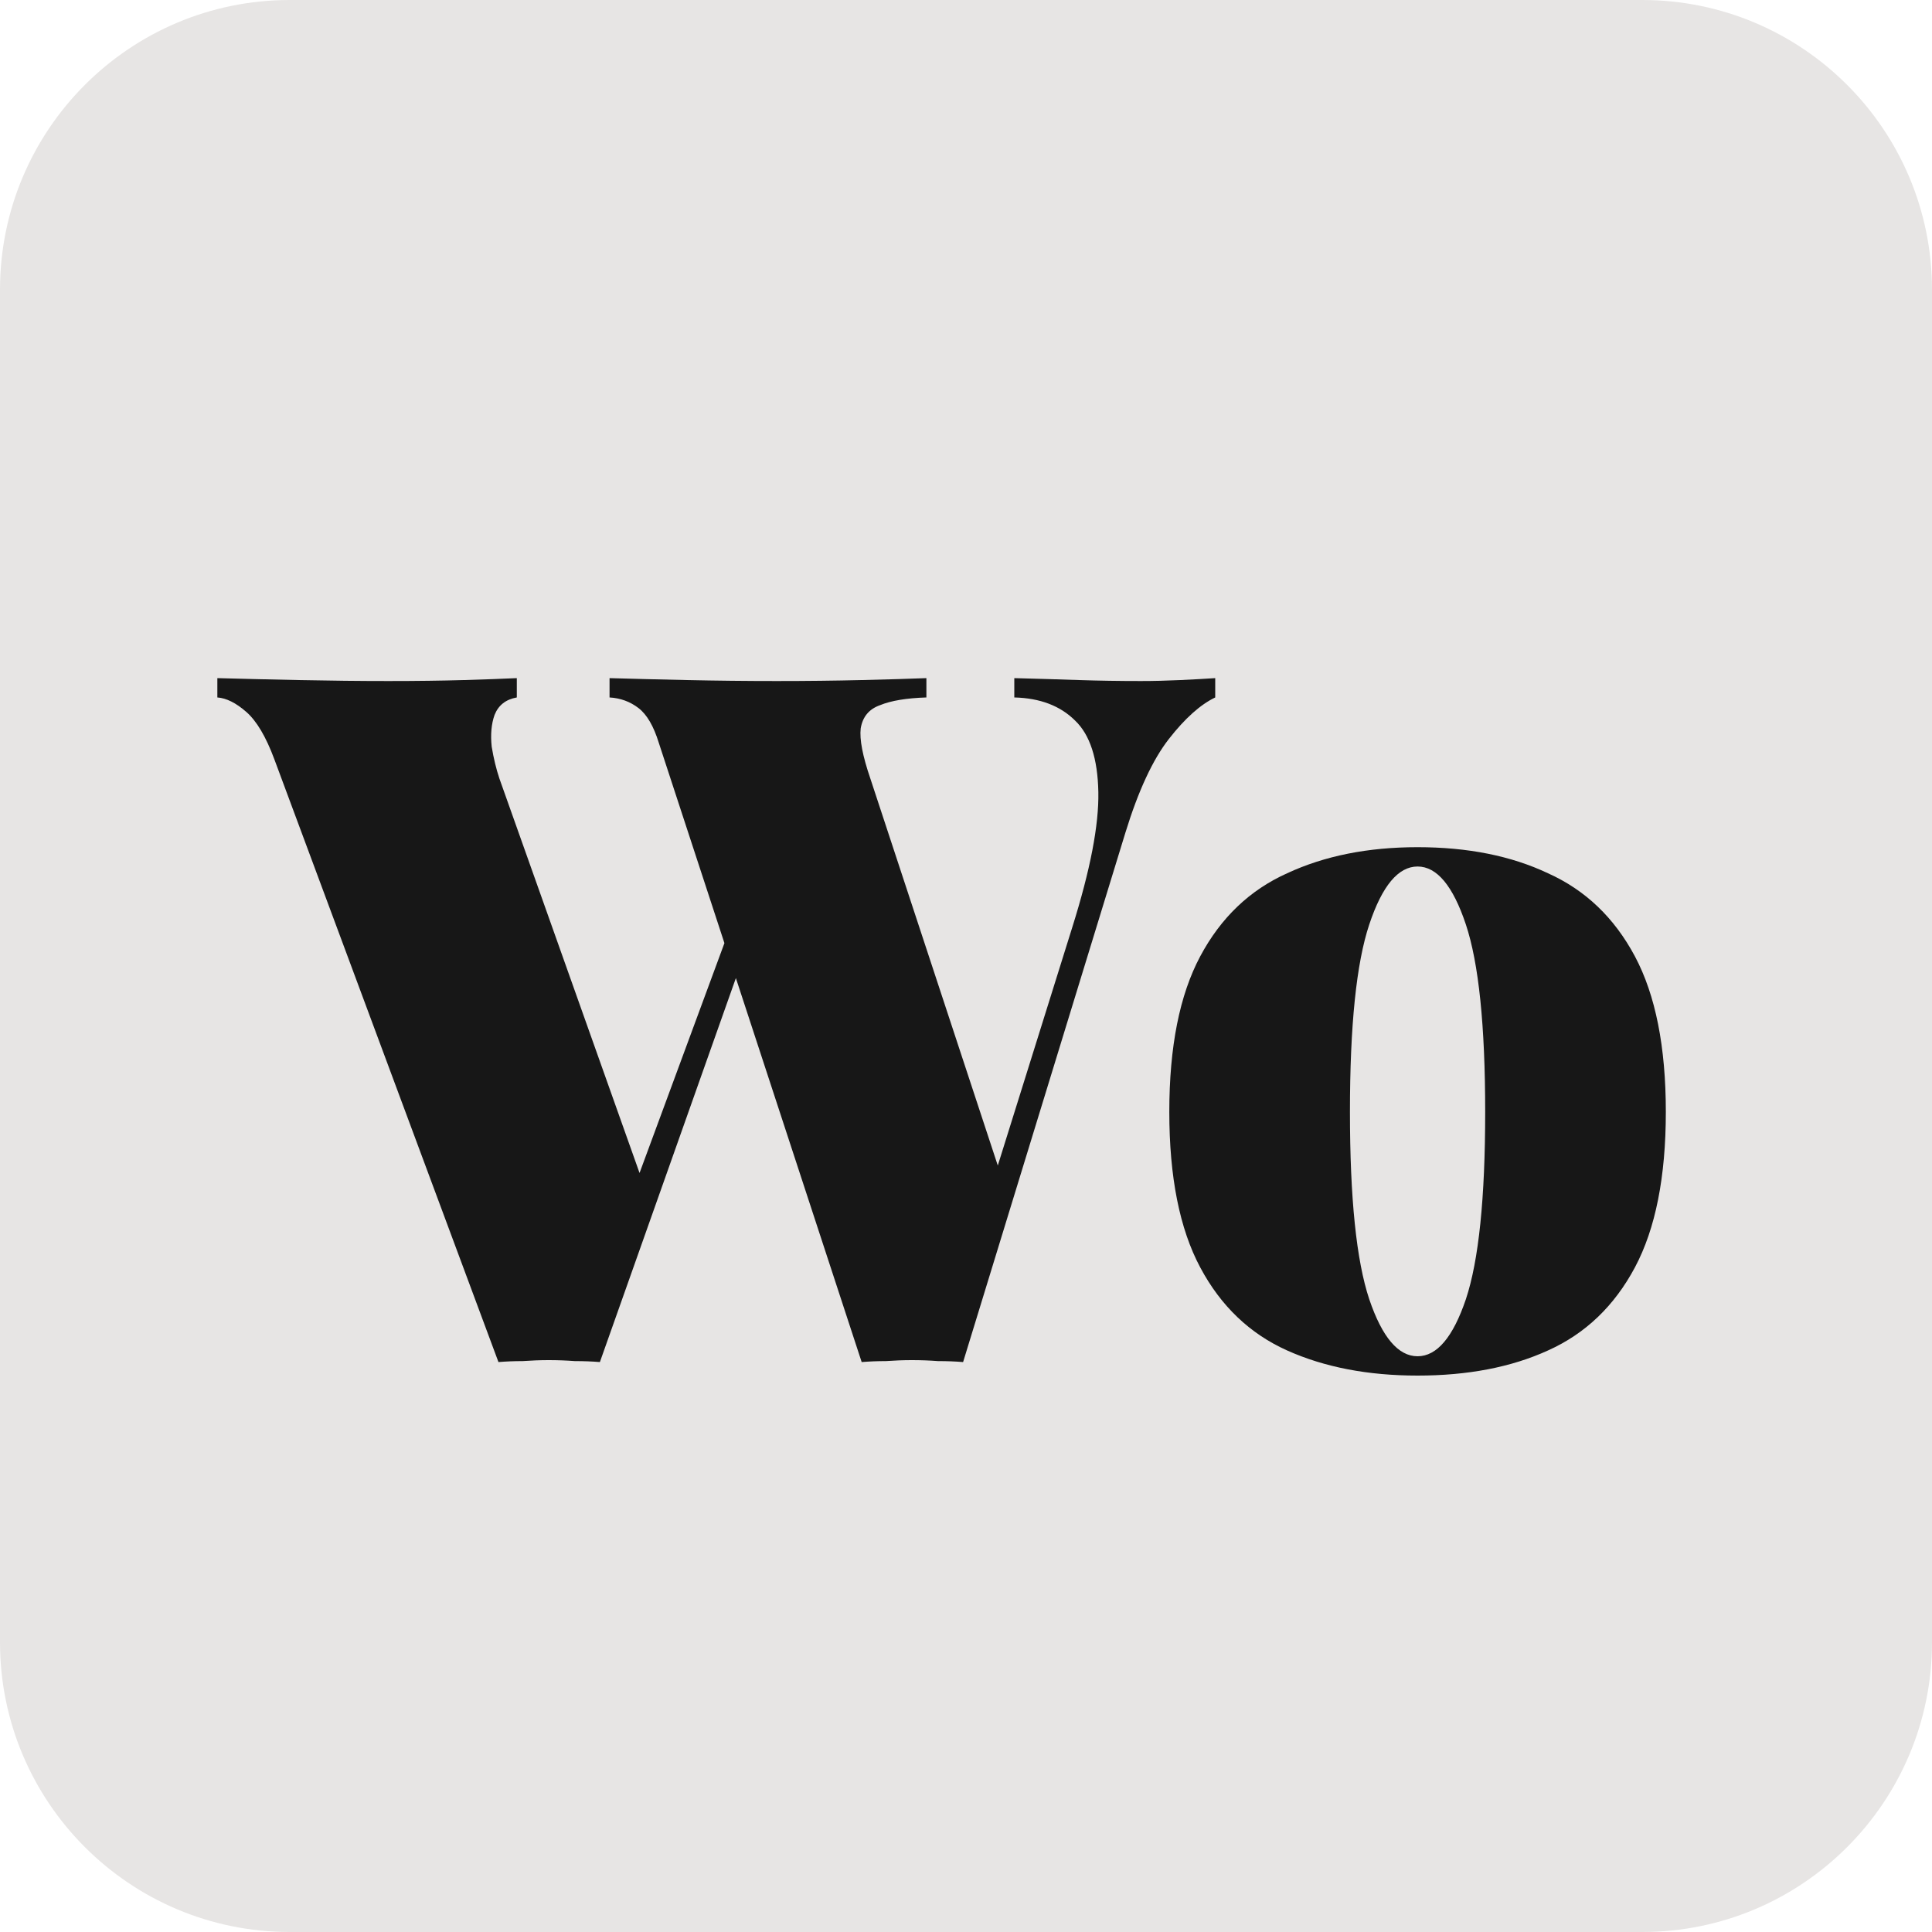
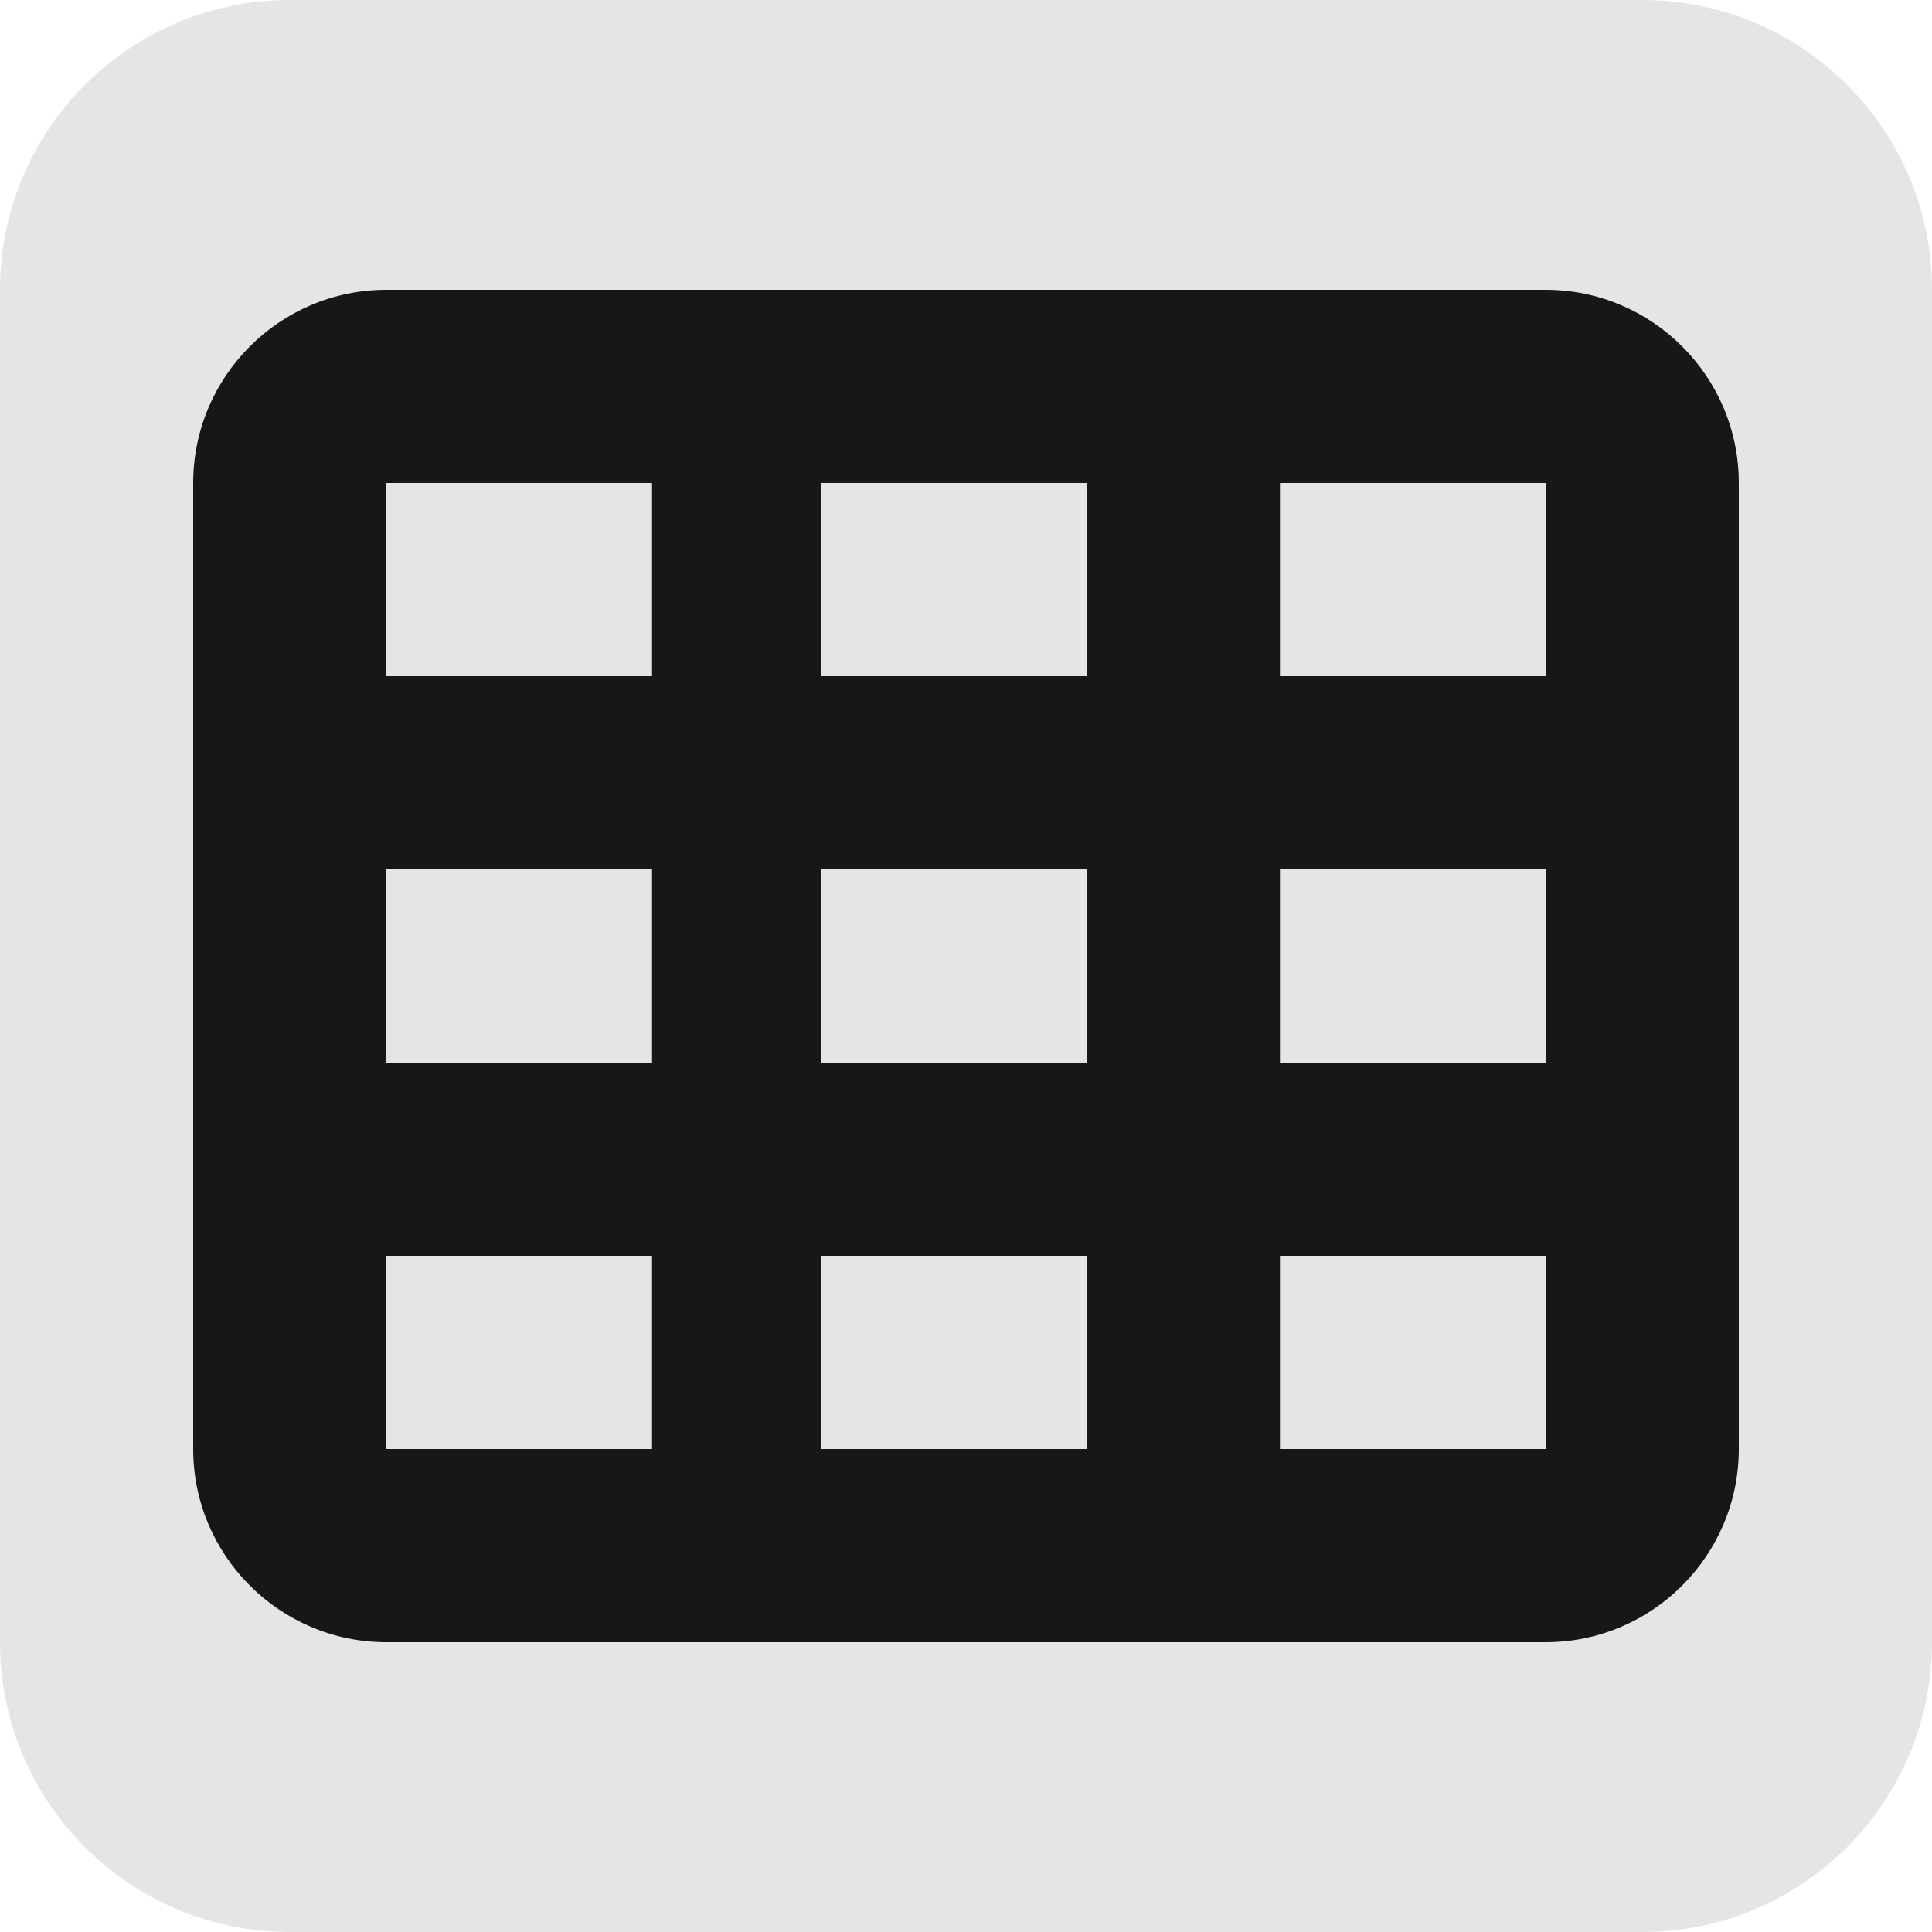
<svg xmlns="http://www.w3.org/2000/svg" width="100" height="100" viewBox="0 0 100 100" fill="none">
  <rect width="100" height="100" rx="15" fill="#E7E5E4" />
-   <path d="M62.9 35.1V36.1C62.133 36.467 61.333 37.183 60.5 38.25C59.667 39.317 58.917 40.933 58.25 43.1L49.85 70.5C49.45 70.467 49.017 70.45 48.55 70.45C48.117 70.417 47.667 70.4 47.2 70.4C46.767 70.4 46.317 70.417 45.85 70.45C45.417 70.45 45 70.467 44.6 70.5L34.1 38.45C33.833 37.583 33.483 36.983 33.05 36.65C32.617 36.317 32.117 36.133 31.55 36.1V35.1C32.683 35.133 34.017 35.167 35.55 35.2C37.083 35.233 38.633 35.25 40.2 35.25C41.767 35.25 43.233 35.233 44.6 35.2C46 35.167 47.117 35.133 47.95 35.1V36.1C46.917 36.133 46.117 36.267 45.55 36.5C44.983 36.7 44.65 37.1 44.55 37.7C44.483 38.267 44.65 39.133 45.05 40.3L51.9 61.1L50.45 64.15L55.5 48C56.433 45.033 56.883 42.7 56.85 41C56.817 39.267 56.417 38.033 55.65 37.3C54.883 36.533 53.833 36.133 52.5 36.1V35.1C53.767 35.133 54.883 35.167 55.85 35.2C56.85 35.233 57.917 35.25 59.05 35.25C59.717 35.25 60.4 35.233 61.1 35.2C61.8 35.167 62.4 35.133 62.9 35.1ZM26.75 35.1V36.1C26.183 36.2 25.8 36.5 25.6 37C25.433 37.467 25.383 38.017 25.45 38.65C25.55 39.25 25.683 39.8 25.85 40.3L33.4 61.55L32 63.7L38 47.45L38.7 48.9L31.05 70.5C30.65 70.467 30.217 70.45 29.75 70.45C29.317 70.417 28.867 70.4 28.4 70.4C27.967 70.4 27.517 70.417 27.05 70.45C26.617 70.45 26.2 70.467 25.8 70.5L14.2 39.3C13.767 38.133 13.283 37.317 12.75 36.85C12.217 36.383 11.717 36.133 11.25 36.1V35.1C12.45 35.133 13.85 35.167 15.45 35.2C17.083 35.233 18.633 35.25 20.1 35.25C21.567 35.25 22.867 35.233 24 35.2C25.133 35.167 26.05 35.133 26.75 35.1ZM73.373 43.85C75.973 43.85 78.223 44.3 80.123 45.2C82.056 46.067 83.556 47.5 84.623 49.5C85.689 51.5 86.223 54.183 86.223 57.55C86.223 60.917 85.689 63.6 84.623 65.6C83.556 67.6 82.056 69.033 80.123 69.9C78.223 70.767 75.973 71.2 73.373 71.2C70.806 71.2 68.556 70.767 66.623 69.9C64.689 69.033 63.189 67.6 62.123 65.6C61.056 63.6 60.523 60.917 60.523 57.55C60.523 54.183 61.056 51.5 62.123 49.5C63.189 47.5 64.689 46.067 66.623 45.2C68.556 44.3 70.806 43.85 73.373 43.85ZM73.373 44.85C72.373 44.85 71.539 45.85 70.873 47.85C70.206 49.85 69.873 53.083 69.873 57.55C69.873 62.017 70.206 65.25 70.873 67.25C71.539 69.217 72.373 70.2 73.373 70.2C74.373 70.2 75.206 69.217 75.873 67.25C76.539 65.25 76.873 62.017 76.873 57.55C76.873 53.083 76.539 49.85 75.873 47.85C75.206 45.85 74.373 44.85 73.373 44.85Z" fill="#171717" />
+   <path d="M20 15C14.484 15 10 19.484 10 25V75C10 80.516 14.484 85 20 85H80C85.516 85 90 80.516 90 75V25C90 19.484 85.516 15 80 15H20ZM33.75 25V35H20V25H33.75ZM42.5 25H56.25V35H42.5V25ZM80 25V35H66.25V25H80ZM20 45H33.75V55H20V45ZM56.25 45V55H42.5V45H56.25ZM66.25 45H80V55H66.25V45ZM33.75 65V75H20V65H33.75ZM42.5 65H56.25V75H42.5V65ZM80 65V75H66.25V65H80Z" fill="#171717" />
</svg>
